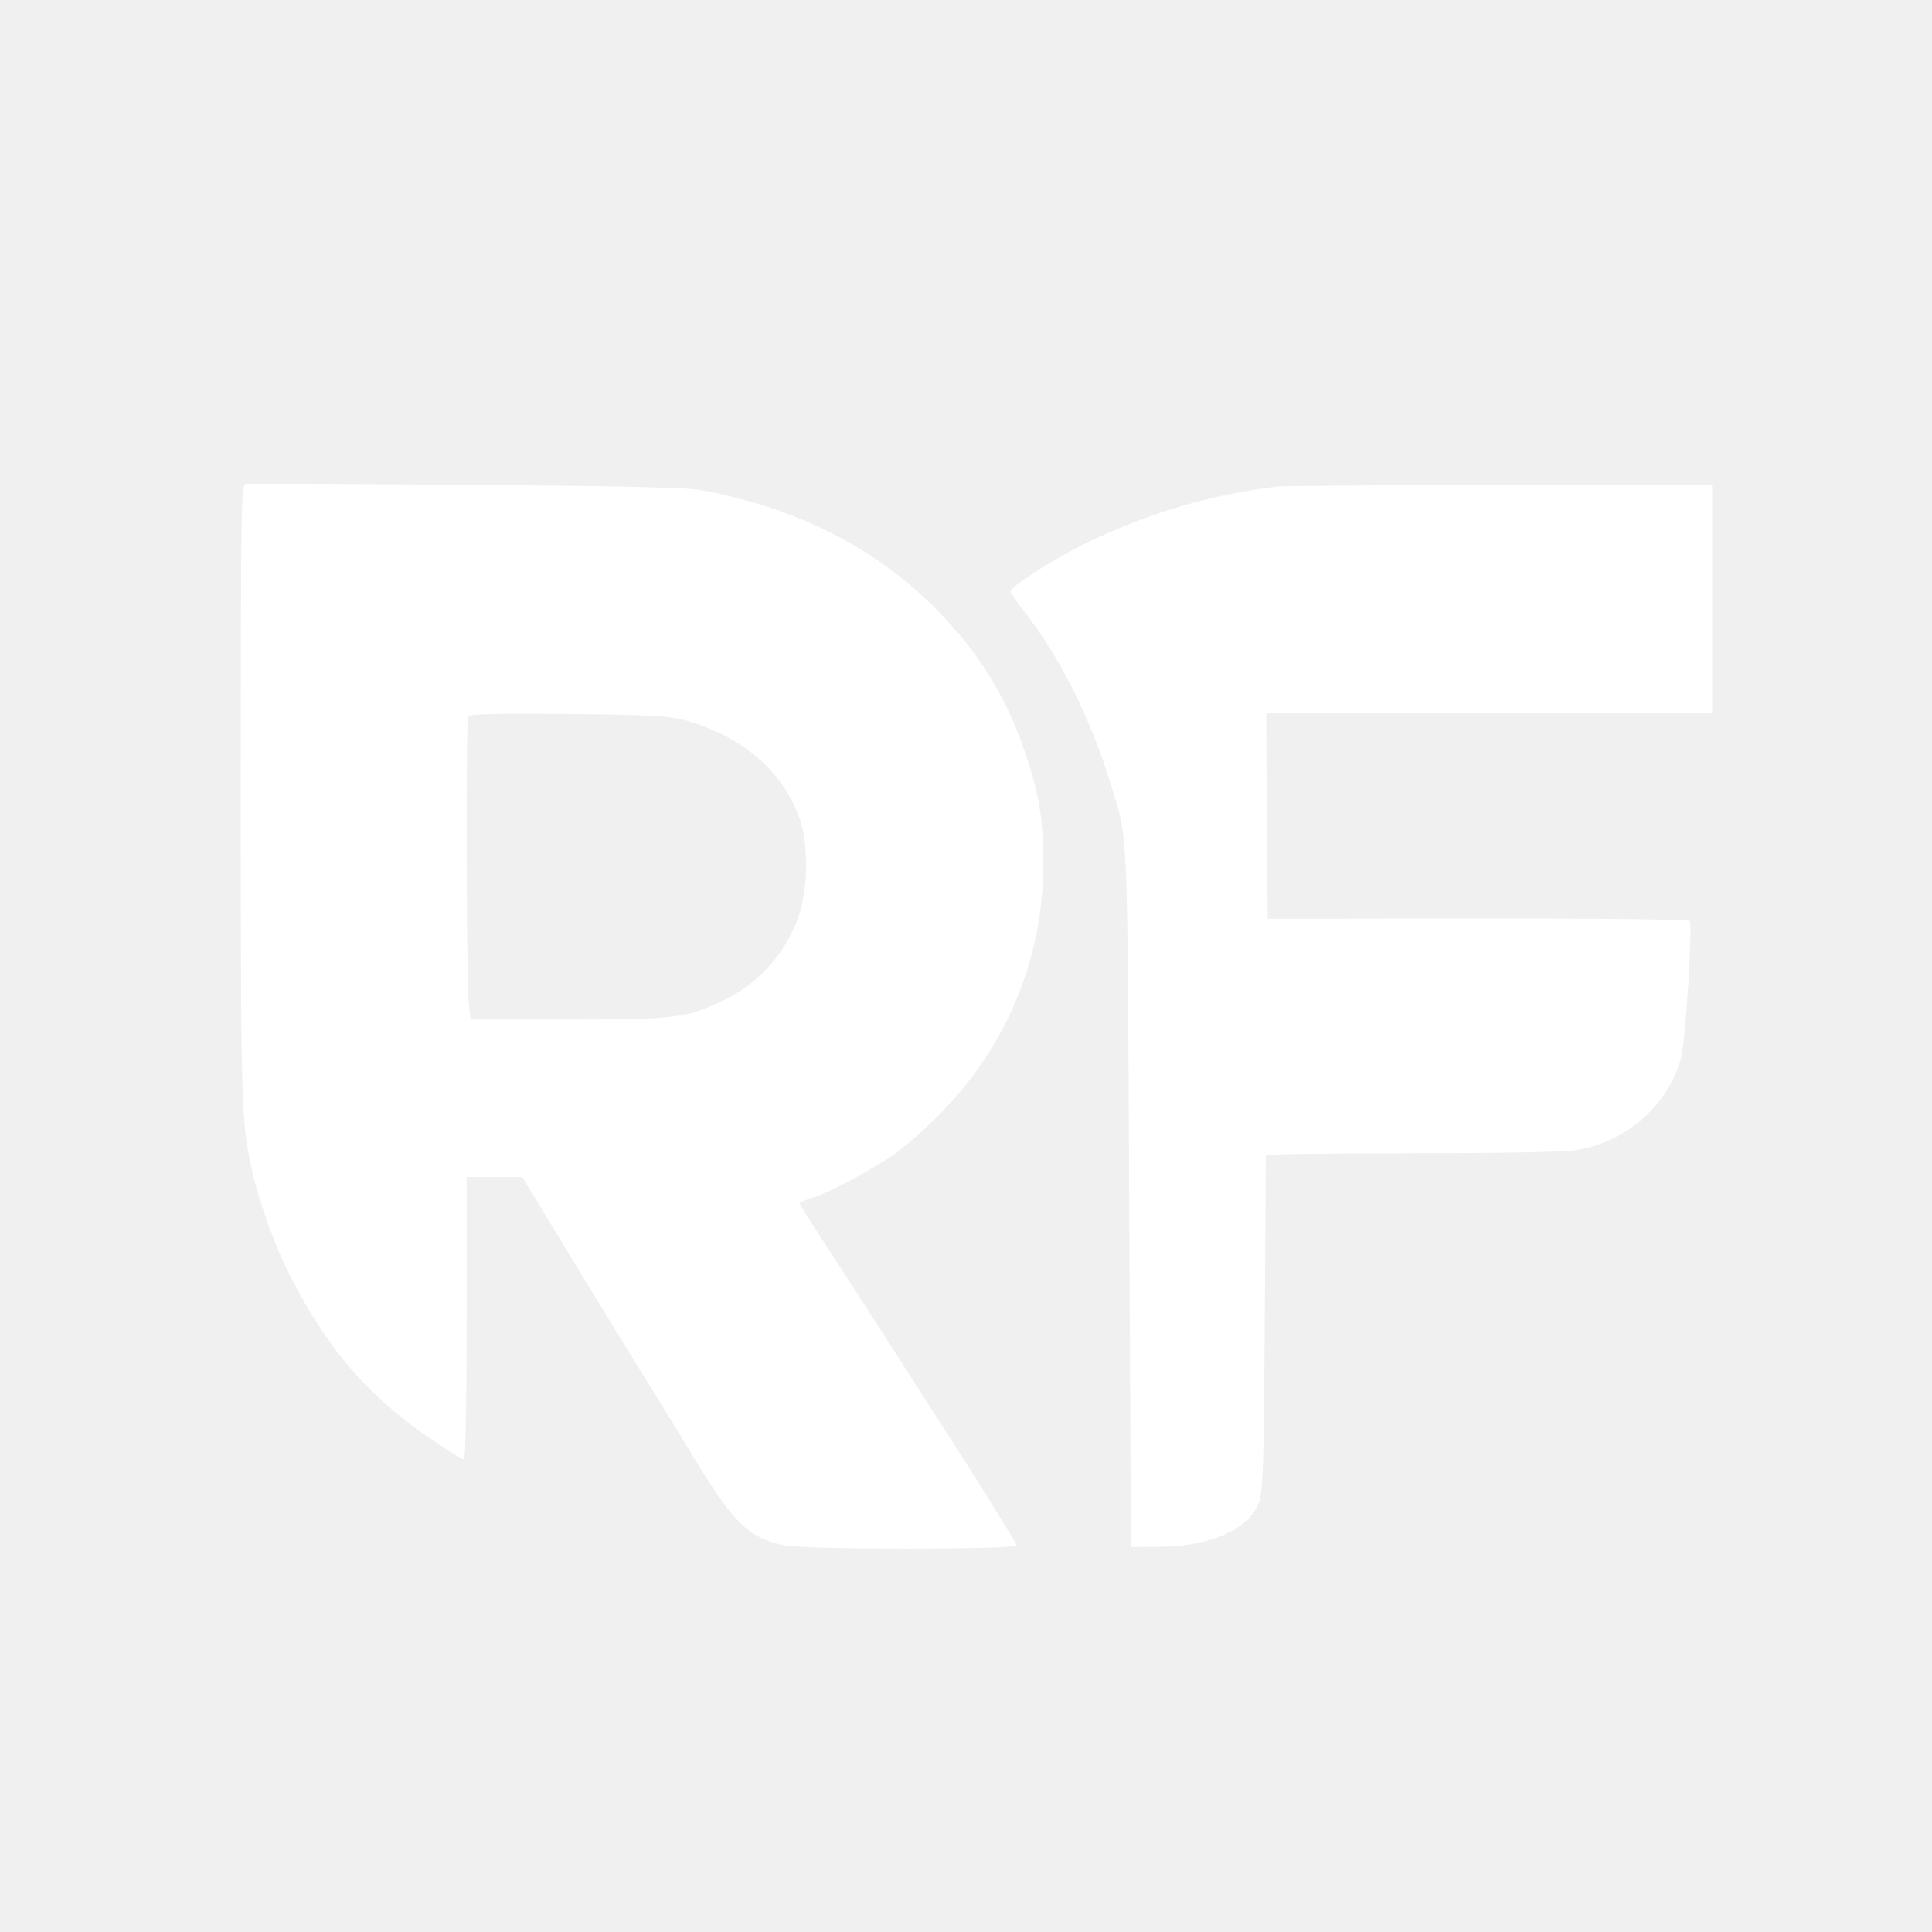
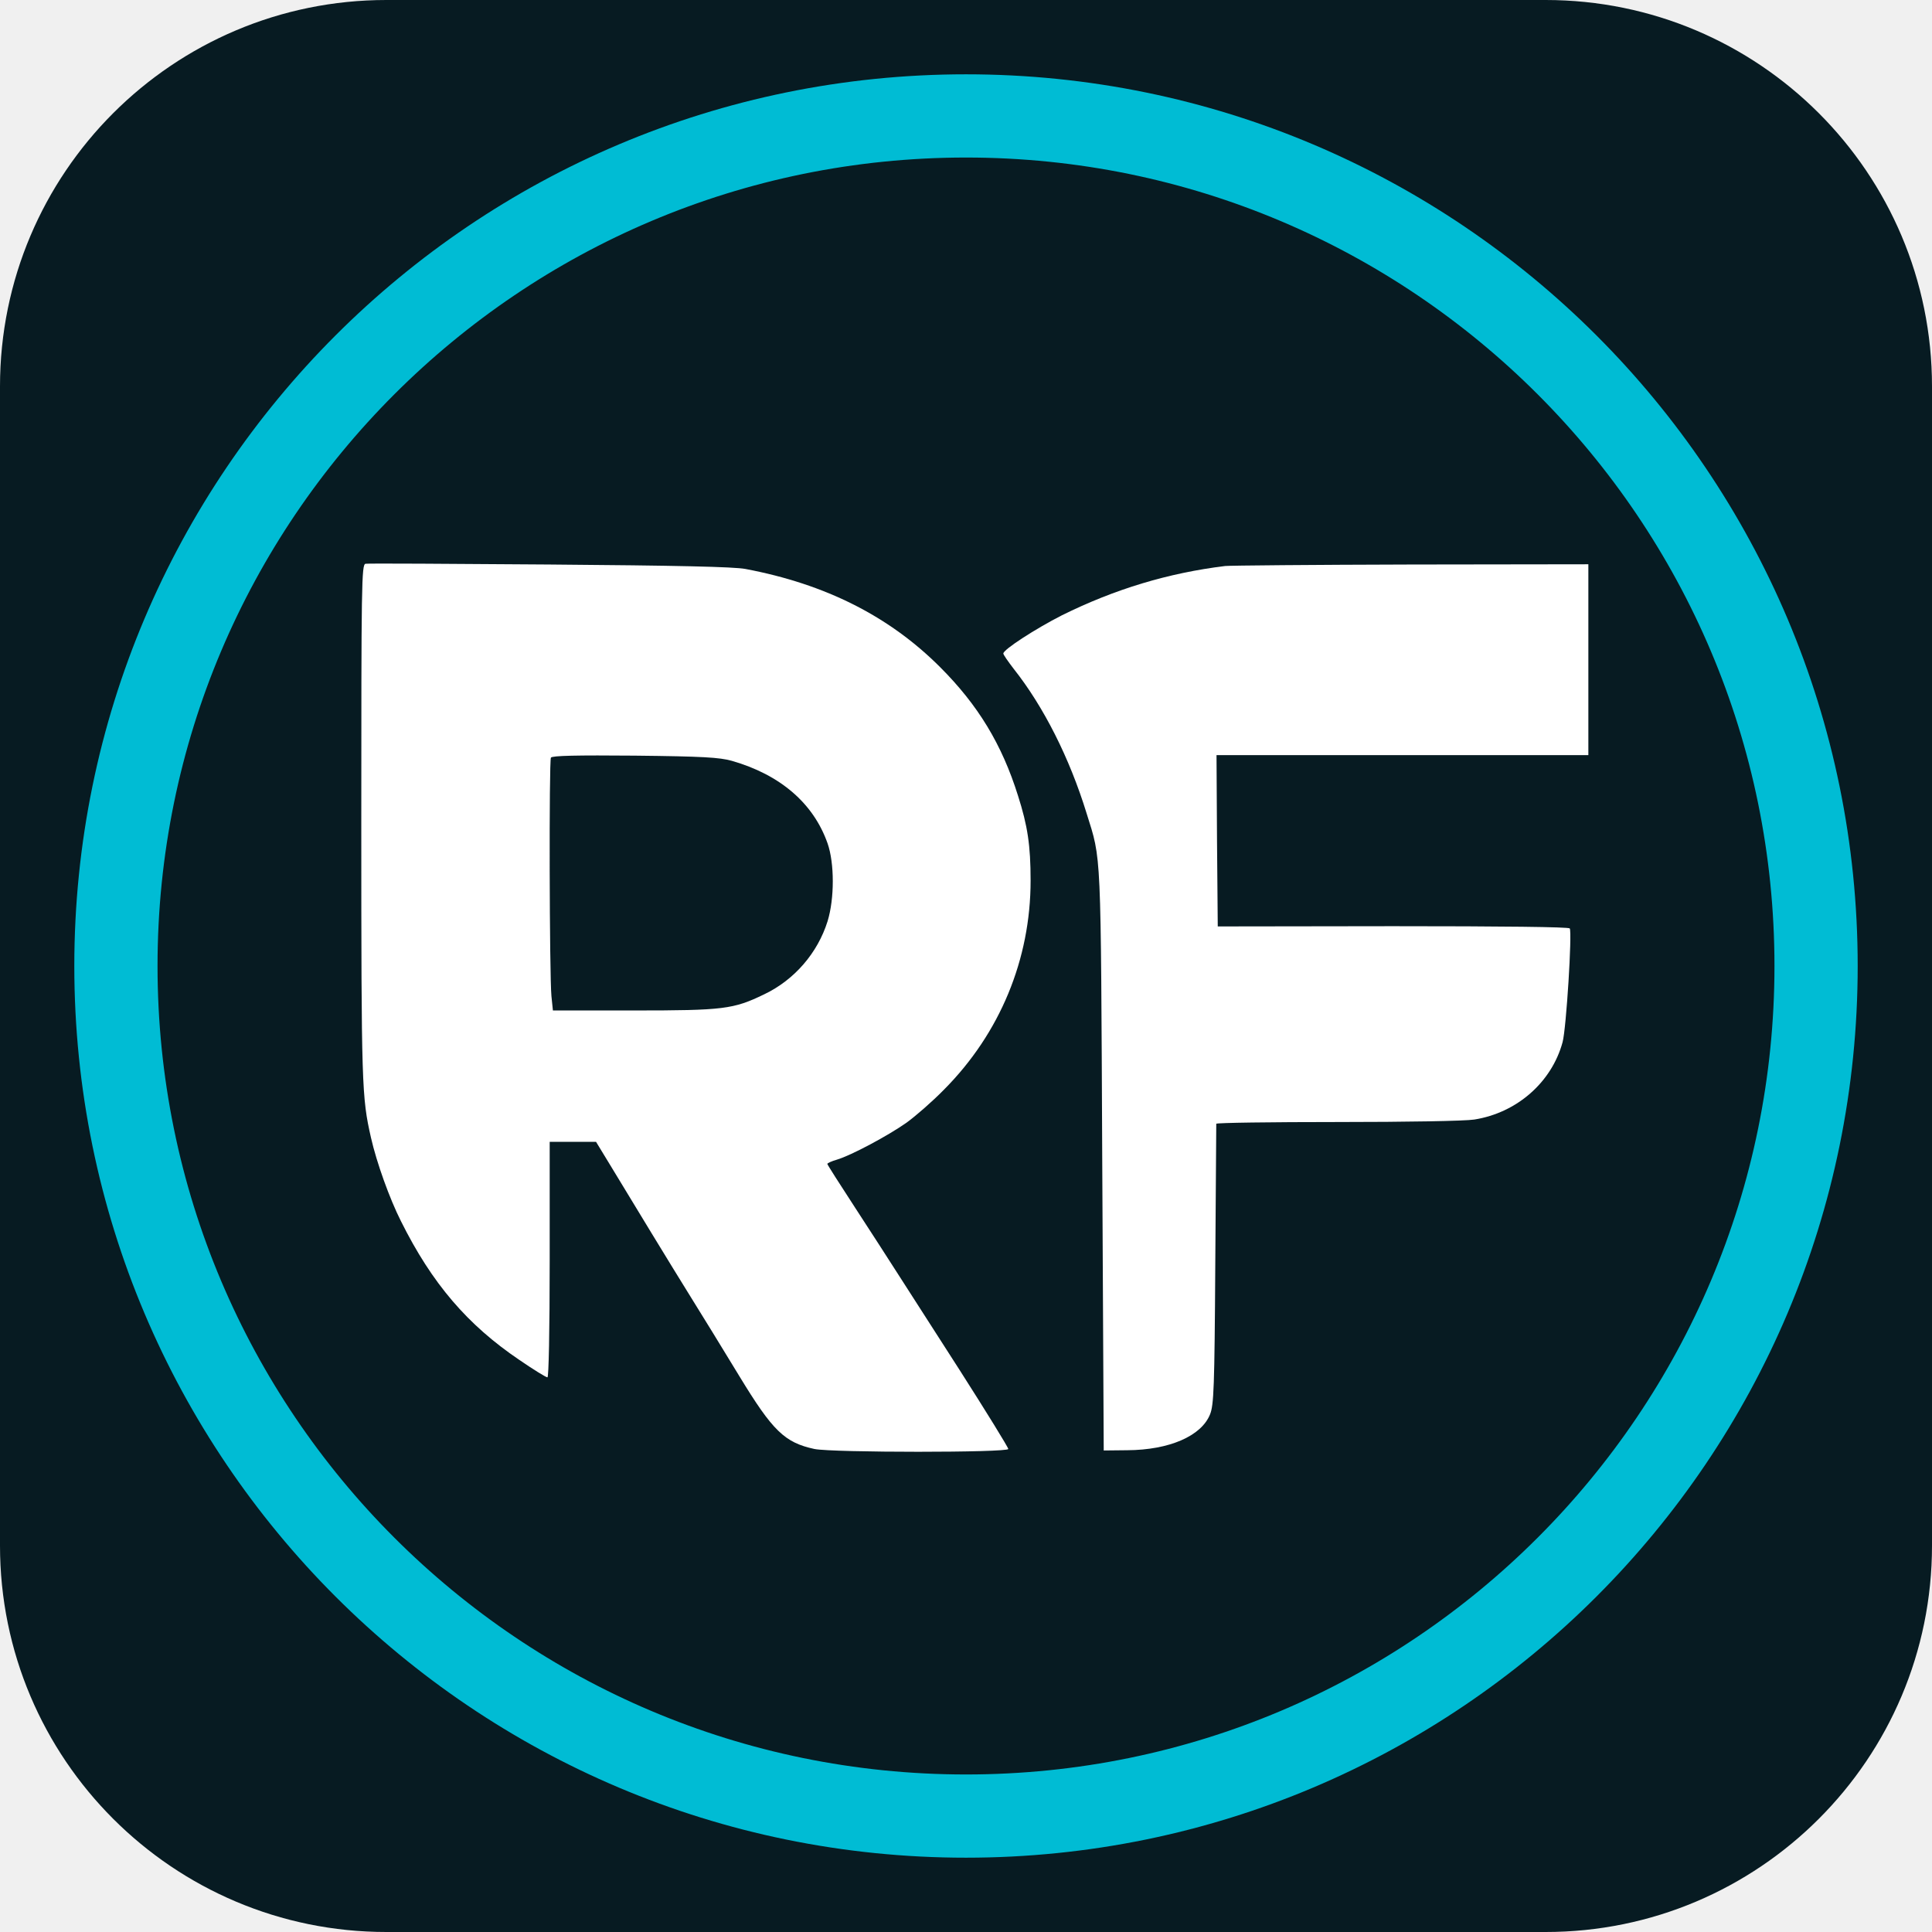
<svg xmlns="http://www.w3.org/2000/svg" viewBox="0 0 650 650">
-   <style>
-     .rf { fill: #ffffff; }
-     @media (prefers-color-scheme: light) {
-       .rf { fill: #0a0a0a; }
-     }
-   </style>
-   <g class="rf" transform="translate(0,650) scale(0.1,-0.1)">
+   <rect width="650" height="650" rx="130" fill="#071b22" />
+   <circle cx="325" cy="325" r="286" fill="none" stroke="#00bcd4" stroke-width="28" />
+   <g fill="#ffffff" transform="translate(54,596) scale(0.0834,-0.0834)">
    <path d="M827 4872 c-16 -3 -17 -81 -17 -1045 0 -1067 2 -1106 39 -1270 23 -101 75 -246 121 -337 125 -251 268 -418 478 -560 57 -39 107 -70 113 -70 5 0 9 183 9 475 l0 475 93 0 94 0 53 -87 c82 -136 268 -441 313 -513 87 -140 118 -191 212 -345 135 -222 183 -268 303 -294 74 -15 782 -15 782 0 0 6 -88 149 -196 318 -108 168 -222 346 -253 394 -31 49 -107 166 -168 260 -62 95 -113 175 -113 178 0 3 17 11 38 17 58 17 207 97 281 149 36 26 104 85 151 133 227 228 350 527 350 844 0 142 -12 221 -51 343 -65 207 -161 365 -314 518 -205 205 -462 335 -785 396 -46 9 -278 14 -791 18 -399 3 -733 5 -742 3z m1478 -795 c195 -56 329 -171 386 -333 28 -80 28 -223 0 -314 -40 -128 -134 -237 -256 -295 -124 -60 -163 -65 -526 -65 l-326 0 -6 58 c-8 85 -10 949 -2 962 5 8 105 10 338 8 275 -3 342 -7 392 -21z" />
    <path d="M4295 4863 c-229 -28 -445 -93 -659 -199 -106 -54 -236 -138 -236 -154 0 -5 19 -32 42 -62 121 -153 225 -359 294 -583 60 -192 57 -129 63 -1400 l6 -1170 95 1 c169 1 299 57 334 145 15 38 18 104 21 603 2 309 4 564 4 569 1 4 220 7 489 7 279 0 515 4 552 10 171 27 312 150 356 312 15 55 39 442 29 459 -4 6 -271 9 -713 9 l-707 -1 -3 346 -2 345 750 0 750 0 0 385 0 385 -717 -1 c-395 -1 -731 -4 -748 -6z" />
  </g>
</svg>
